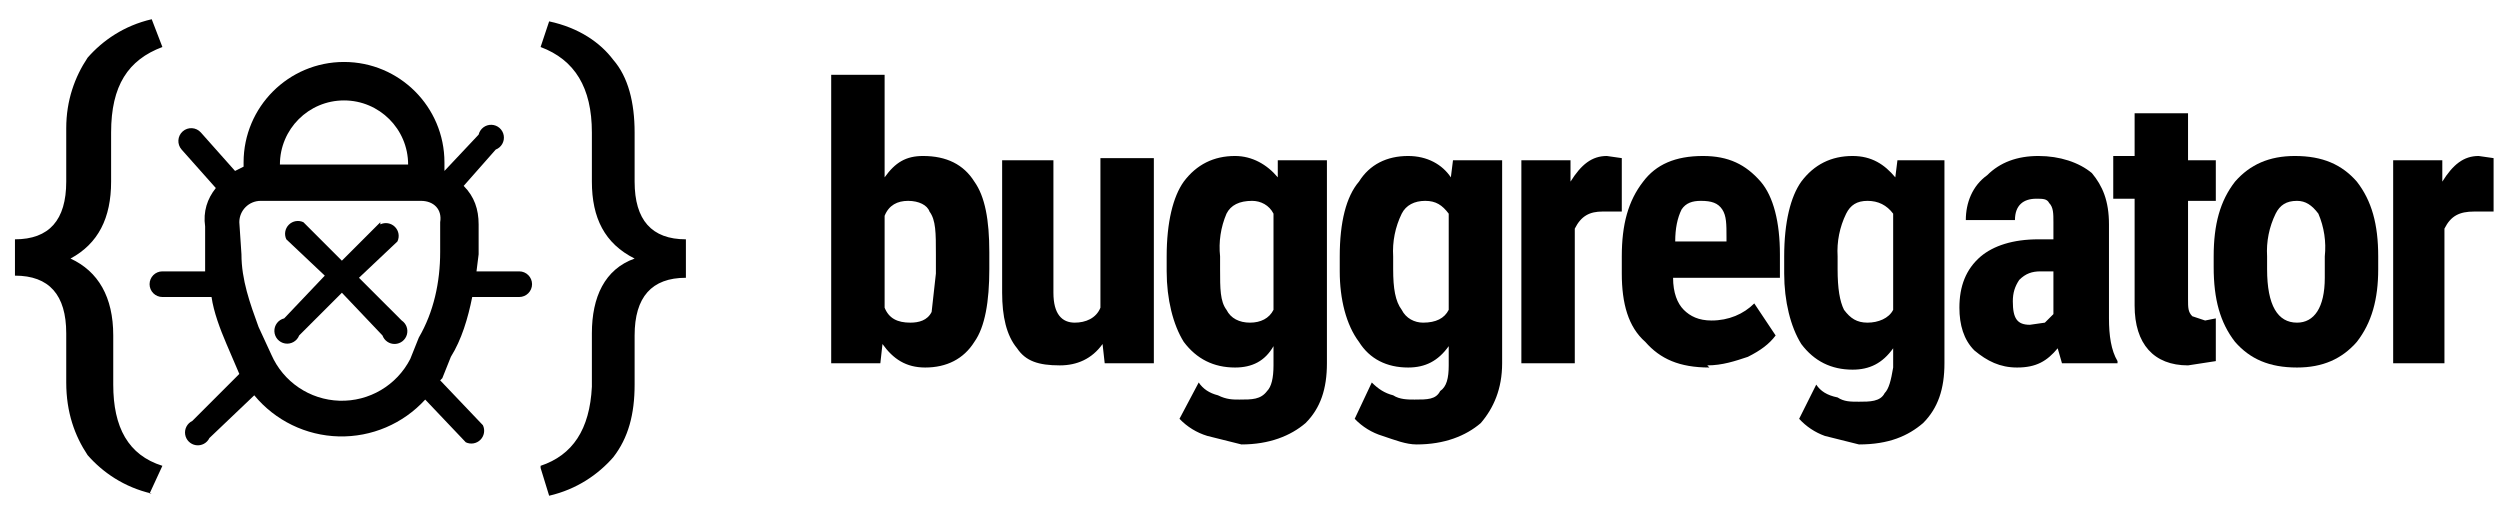
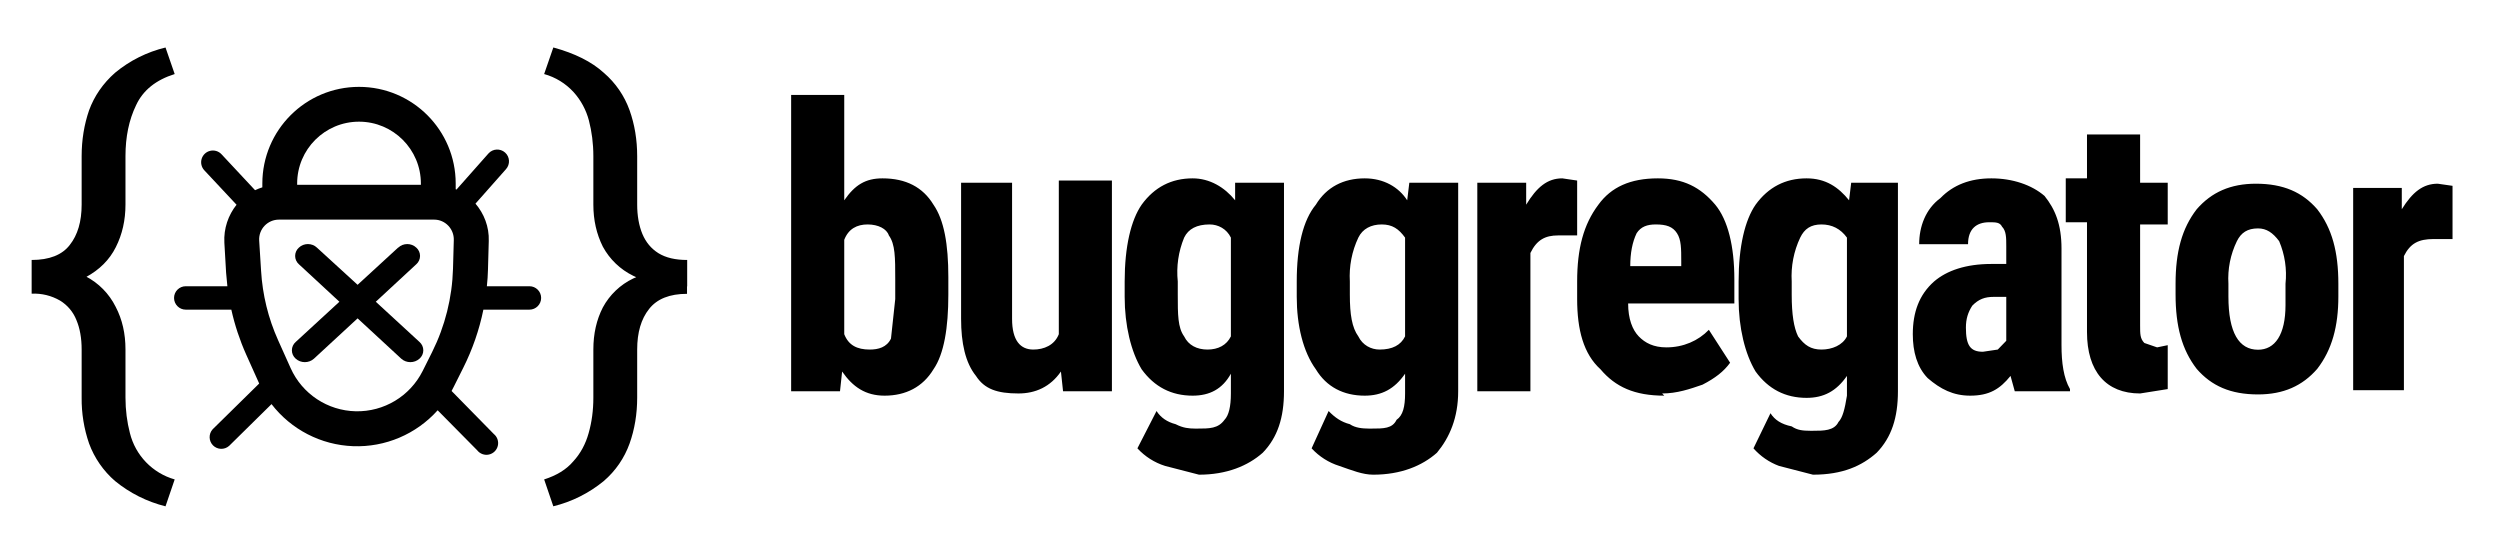
- <svg xmlns="http://www.w3.org/2000/svg" class="svg-icon" viewBox="0 0 117 24">
-   <path d="M46.3 12.6c0 1.5-.2 2.7-.7 3.4-.5.8-1.3 1.2-2.3 1.2-.9 0-1.5-.4-2-1.1l-.1.9h-2.3V3.5h2.5v4.8c.5-.7 1-1 1.8-1 1.1 0 1.9.4 2.4 1.2.5.7.7 1.8.7 3.3v.8Zm-2.5-.7c0-1 0-1.6-.3-2-.1-.3-.5-.5-1-.5s-.9.2-1.1.7v4.3c.2.5.6.7 1.2.7.4 0 .8-.1 1-.5l.2-1.8V12ZM51.6 16.1c-.5.7-1.2 1-2 1-1 0-1.6-.2-2-.8-.5-.6-.7-1.5-.7-2.6V7.5h2.4v6.2c0 1 .4 1.4 1 1.4.5 0 1-.2 1.2-.7v-7H54V17h-2.3l-.1-.9ZM54.6 12c0-1.6.3-2.8.8-3.5.6-.8 1.4-1.2 2.4-1.2.8 0 1.5.4 2 1v-.8h2.3V17c0 1.2-.3 2.1-1 2.8-.7.6-1.7 1-3 1l-1.6-.4a3 3 0 0 1-1.3-.8l.9-1.7c.2.3.5.5.9.6.4.2.7.2 1 .2.6 0 1 0 1.3-.4.2-.2.3-.6.3-1.2v-.9c-.4.7-1 1-1.8 1-1 0-1.8-.4-2.4-1.2-.5-.8-.8-2-.8-3.3V12Zm2.5.6c0 .9 0 1.5.3 1.9.2.4.6.6 1.1.6.5 0 .9-.2 1.1-.6V10c-.2-.4-.6-.6-1-.6-.6 0-1 .2-1.2.6a4 4 0 0 0-.3 2v.6ZM62.7 12c0-1.6.3-2.8.9-3.5.5-.8 1.3-1.2 2.3-1.2.9 0 1.6.4 2 1l.1-.8h2.3V17c0 1.2-.4 2.1-1 2.8-.7.6-1.7 1-3 1-.5 0-1-.2-1.6-.4a3 3 0 0 1-1.3-.8l.8-1.7c.3.3.6.5 1 .6.3.2.7.2 1 .2.6 0 1 0 1.2-.4.3-.2.4-.6.4-1.2v-.9c-.5.7-1.1 1-1.9 1-1 0-1.8-.4-2.3-1.2-.6-.8-.9-2-.9-3.3V12Zm2.5.6c0 .9.1 1.5.4 1.9.2.4.6.6 1 .6.6 0 1-.2 1.2-.6V10c-.3-.4-.6-.6-1.1-.6-.5 0-.9.2-1.1.6a4 4 0 0 0-.4 2v.6ZM75.9 9.9H75c-.6 0-1 .2-1.3.8V17h-2.5V7.5h2.3v1c.5-.8 1-1.2 1.7-1.2l.7.1V10ZM80 17.2c-1.4 0-2.3-.4-3-1.2-.8-.7-1.1-1.8-1.1-3.2V12c0-1.5.3-2.6 1-3.5.6-.8 1.5-1.2 2.8-1.2 1.2 0 2 .4 2.7 1.2.6.7.9 1.9.9 3.4V13h-5c0 .7.2 1.2.5 1.5.3.3.7.5 1.3.5.8 0 1.5-.3 2-.8l1 1.5c-.3.4-.7.7-1.3 1-.6.2-1.2.4-1.9.4Zm-1.6-5.9h2.4v-.2c0-.6 0-1-.2-1.3-.2-.3-.5-.4-1-.4-.4 0-.7.1-.9.4-.2.4-.3.9-.3 1.5ZM83.5 12c0-1.6.3-2.8.8-3.5.6-.8 1.4-1.2 2.4-1.2.9 0 1.5.4 2 1l.1-.8H91V17c0 1.2-.3 2.1-1 2.8-.7.6-1.6 1-3 1l-1.6-.4a3 3 0 0 1-1.2-.8L85 18c.2.3.5.5 1 .6.3.2.6.2 1 .2.5 0 1 0 1.2-.4.2-.2.3-.6.4-1.2v-.9c-.5.7-1.1 1-1.9 1-1 0-1.8-.4-2.4-1.2-.5-.8-.8-2-.8-3.3V12Zm2.5.6c0 .9.1 1.5.3 1.9.3.4.6.6 1.1.6.5 0 1-.2 1.2-.6V10c-.3-.4-.7-.6-1.2-.6s-.8.2-1 .6a4 4 0 0 0-.4 2v.6ZM96.5 17l-.2-.7c-.5.6-1 .9-1.9.9-.8 0-1.4-.3-2-.8-.5-.5-.7-1.2-.7-2 0-1 .3-1.8 1-2.4.6-.5 1.5-.8 2.7-.8h.7v-.8c0-.4 0-.7-.2-.9-.1-.2-.3-.2-.6-.2-.6 0-1 .3-1 1H92c0-.8.3-1.6 1-2.1.6-.6 1.4-.9 2.4-.9s1.9.3 2.5.8c.5.6.8 1.3.8 2.4v4.4c0 .8.1 1.5.4 2v.1h-2.5ZM95 15.2l.7-.1.4-.4v-2h-.6c-.4 0-.7.1-1 .4-.2.3-.3.6-.3 1 0 .8.2 1.1.8 1.1ZM102.4 5.2v2.3h1.3v1.9h-1.3V14c0 .4 0 .6.2.8l.6.2.5-.1v2l-1.3.2c-1.6 0-2.5-1-2.5-2.8v-5h-1v-2h1V5.3h2.5Z" />
-   <path d="M103.6 12c0-1.5.3-2.6 1-3.5.7-.8 1.6-1.2 2.8-1.2 1.3 0 2.2.4 2.9 1.2.7.9 1 2 1 3.5v.6c0 1.4-.3 2.5-1 3.4-.7.8-1.6 1.2-2.8 1.2-1.3 0-2.2-.4-2.9-1.2-.7-.9-1-2-1-3.5V12Zm2.5.6c0 1.7.5 2.5 1.4 2.5.8 0 1.3-.7 1.3-2.1v-1a4 4 0 0 0-.3-2c-.3-.4-.6-.6-1-.6-.5 0-.8.2-1 .6a4 4 0 0 0-.4 2v.6ZM116.7 9.9h-.9c-.7 0-1.1.2-1.4.8V17H112V7.5h2.3v1c.5-.8 1-1.2 1.7-1.2l.7.1V10ZM7.1 23.1c-1.3-.3-2.3-1-3-1.8-.6-.9-1-2-1-3.4v-2.3c0-1.8-.8-2.7-2.4-2.7v-1.7c1.6 0 2.4-.9 2.4-2.7V6c0-1.3.4-2.4 1-3.3.7-.8 1.7-1.5 3-1.8l.5 1.3C6 2.8 5.2 4 5.2 6.2v2.3c0 1.7-.6 2.9-1.9 3.6 1.3.6 2 1.8 2 3.6V18c0 2 .7 3.3 2.3 3.8L7 23.1ZM25.3 21.8c1.5-.5 2.3-1.7 2.4-3.7v-2.5c0-1.7.6-3 2-3.5-1.4-.7-2-1.9-2-3.6V6.2c0-2.1-.8-3.4-2.4-4l.4-1.2c1.4.3 2.4 1 3 1.8.7.8 1 2 1 3.4v2.3c0 1.8.8 2.7 2.4 2.7V13c-1.6 0-2.4.9-2.4 2.7V18c0 1.4-.3 2.5-1 3.4-.7.8-1.7 1.5-3 1.8l-.4-1.3Z" />
-   <path fill-rule="evenodd" clip-rule="evenodd" d="M11.4 7.6a4.7 4.7 0 0 1 9.4 0V8l1.6-1.7a.6.6 0 1 1 .8.7l-1.5 1.7c.5.5.7 1.1.7 1.8v1.4l-.1.8h2a.6.6 0 0 1 0 1.2h-2.2c-.2 1-.5 2-1 2.8l-.4 1-.1.1 2 2.1a.6.6 0 0 1-.8.8l-1.9-2a5.3 5.3 0 0 1-8-.2l-2.1 2a.6.6 0 1 1-.8-.8l2.2-2.2-.6-1.4c-.3-.7-.6-1.5-.7-2.2H7.6a.6.6 0 1 1 0-1.2h2v-2.1c-.1-.7.1-1.3.5-1.8L8.5 7a.6.6 0 0 1 .9-.8L11 8l.4-.2v-.2Zm7.7 0v.1h-6a3 3 0 0 1 6 0Zm.6 1.8h-7.5a1 1 0 0 0-1 1l.1 1.5c0 1.2.4 2.3.8 3.4l.6 1.3a3.6 3.6 0 0 0 6.5.2l.4-1c.7-1.2 1-2.6 1-4v-1.4c.1-.6-.3-1-.9-1Z" />
-   <path fill-rule="evenodd" clip-rule="evenodd" d="M17.8 10.5a.6.6 0 0 1 .8.8L16.8 13l2 2a.6.6 0 1 1-.9.7l-1.9-2-2 2a.6.6 0 1 1-.7-.8l1.9-2-1.8-1.7a.6.6 0 0 1 .8-.8l1.8 1.8 1.8-1.8Z" />
+ <svg xmlns="http://www.w3.org/2000/svg" width="158px" height="35px" viewBox="0 0 158 35" version="1.1">
+   <g id="Artboard" stroke="none" stroke-width="1" fill="none" fill-rule="evenodd">
+     <path d="M114.176,11.272 C115.384,11.272 116.19,11.827 116.861,12.659 L116.995,11.549 L119.949,11.549 L119.949,24.728 C119.949,26.393 119.546,27.642 118.606,28.613 C117.667,29.445 116.458,30 114.579,30 L112.431,29.445 C111.814,29.216 111.261,28.835 110.819,28.335 L111.894,26.116 C112.162,26.532 112.565,26.809 113.236,26.948 C113.594,27.195 113.952,27.222 114.404,27.225 L114.579,27.225 C115.25,27.225 115.921,27.225 116.19,26.671 C116.458,26.393 116.593,25.838 116.727,25.006 L116.727,23.757 C116.056,24.728 115.25,25.145 114.176,25.145 C112.833,25.145 111.759,24.59 110.954,23.48 C110.282,22.37 109.88,20.705 109.88,18.902 L109.88,17.792 C109.88,15.572 110.282,13.908 110.954,12.936 C111.759,11.827 112.833,11.272 114.176,11.272 Z M75.375,11.272 C76.449,11.272 77.389,11.827 78.06,12.659 L78.06,11.549 L81.148,11.549 L81.148,24.728 C81.148,26.393 80.745,27.642 79.806,28.613 C78.866,29.445 77.523,30 75.778,30 L73.63,29.445 C72.965,29.237 72.364,28.855 71.884,28.335 L73.093,25.977 C73.361,26.393 73.764,26.671 74.301,26.809 C74.778,27.056 75.15,27.083 75.509,27.086 L75.644,27.087 C76.449,27.087 76.986,27.087 77.389,26.532 C77.657,26.254 77.792,25.699 77.792,24.867 L77.792,23.618 C77.255,24.59 76.449,25.006 75.375,25.006 C74.032,25.006 72.958,24.451 72.153,23.341 C71.481,22.231 71.079,20.566 71.079,18.763 L71.079,17.792 C71.079,15.572 71.481,13.908 72.153,12.936 C72.958,11.827 74.032,11.272 75.375,11.272 Z M86.25,11.272 C87.458,11.272 88.398,11.827 88.935,12.659 L89.069,11.549 L92.157,11.549 L92.157,24.728 C92.157,26.393 91.62,27.642 90.815,28.613 C89.875,29.445 88.532,30 86.787,30 C86.116,30 85.444,29.723 84.639,29.445 C83.974,29.237 83.373,28.855 82.894,28.335 L83.968,25.977 C84.37,26.393 84.773,26.671 85.31,26.809 C85.663,27.052 86.118,27.082 86.496,27.086 L86.653,27.087 C87.458,27.087 87.995,27.087 88.264,26.532 C88.667,26.254 88.801,25.699 88.801,24.867 L88.801,23.618 C88.13,24.59 87.324,25.006 86.25,25.006 C84.907,25.006 83.833,24.451 83.162,23.341 C82.356,22.231 81.954,20.566 81.954,18.763 L81.954,17.792 C81.954,15.572 82.356,13.908 83.162,12.936 C83.833,11.827 84.907,11.272 86.25,11.272 Z M53.356,6 L53.356,12.659 C54.028,11.688 54.699,11.272 55.773,11.272 C57.25,11.272 58.324,11.827 58.995,12.936 C59.667,13.908 59.935,15.434 59.935,17.514 L59.935,18.624 C59.935,20.705 59.667,22.37 58.995,23.341 C58.324,24.451 57.25,25.006 55.907,25.006 C54.699,25.006 53.894,24.451 53.222,23.48 L53.088,24.728 L50,24.728 L50,6 L53.356,6 Z M125.856,11.272 C127.199,11.272 128.407,11.688 129.213,12.382 C129.884,13.214 130.287,14.185 130.287,15.711 L130.287,21.815 C130.287,22.925 130.421,23.896 130.824,24.59 L130.824,24.728 L127.333,24.728 L127.065,23.757 C126.394,24.59 125.722,25.006 124.514,25.006 C123.44,25.006 122.634,24.59 121.829,23.896 C121.157,23.202 120.889,22.231 120.889,21.121 C120.889,19.734 121.292,18.624 122.231,17.792 C123.037,17.098 124.245,16.682 125.856,16.682 L126.796,16.682 L126.796,15.572 C126.796,15.017 126.796,14.601 126.528,14.324 C126.394,14.046 126.125,14.046 125.722,14.046 C124.917,14.046 124.38,14.462 124.38,15.434 L121.292,15.434 C121.292,14.324 121.694,13.214 122.634,12.52 C123.44,11.688 124.514,11.272 125.856,11.272 Z M104.778,11.272 C106.389,11.272 107.463,11.827 108.403,12.936 C109.208,13.908 109.611,15.572 109.611,17.653 L109.611,19.179 L102.898,19.179 C102.898,20.15 103.167,20.844 103.569,21.26 C103.972,21.676 104.509,21.954 105.315,21.954 C106.389,21.954 107.329,21.538 108,20.844 L109.343,22.925 C108.94,23.48 108.403,23.896 107.597,24.312 C106.792,24.59 105.986,24.867 105.046,24.867 L105.181,25.006 C103.301,25.006 102.093,24.451 101.153,23.341 C100.079,22.37 99.676,20.844 99.676,18.902 L99.676,17.792 C99.676,15.711 100.079,14.185 101.019,12.936 C101.824,11.827 103.032,11.272 104.778,11.272 Z M142.573,11.61 C144.31,11.61 145.513,12.148 146.448,13.224 C147.384,14.435 147.784,15.915 147.784,17.933 L147.784,18.74 C147.784,20.623 147.384,22.103 146.448,23.314 C145.513,24.39 144.31,24.928 142.707,24.928 C140.97,24.928 139.767,24.39 138.832,23.314 C137.897,22.103 137.496,20.623 137.496,18.605 L137.496,17.933 C137.496,15.915 137.897,14.435 138.832,13.224 C139.767,12.148 140.97,11.61 142.573,11.61 Z M135.255,8.497 L135.255,11.549 L137,11.549 L137,14.185 L135.255,14.185 L135.255,20.566 C135.255,21.121 135.255,21.399 135.523,21.676 L136.329,21.954 L137,21.815 L137,24.59 L135.255,24.867 C133.106,24.867 131.898,23.48 131.898,20.983 L131.898,14.046 L130.556,14.046 L130.556,11.272 L131.898,11.272 L131.898,8.497 L135.255,8.497 Z M70.273,11.41 L70.273,24.728 L67.185,24.728 L67.051,23.48 C66.38,24.451 65.44,24.867 64.366,24.867 C63.023,24.867 62.218,24.59 61.681,23.757 C61.009,22.925 60.741,21.676 60.741,20.15 L60.741,11.549 L63.963,11.549 L63.963,20.15 C63.963,21.538 64.5,22.092 65.306,22.092 C65.977,22.092 66.648,21.815 66.917,21.121 L66.917,11.41 L70.273,11.41 Z M98.736,11.272 L99.676,11.41 L99.676,14.879 L98.468,14.879 C97.662,14.879 97.125,15.156 96.722,15.988 L96.722,24.728 L93.366,24.728 L93.366,11.549 L96.454,11.549 L96.454,12.936 C97.125,11.827 97.796,11.272 98.736,11.272 Z M154.065,11.61 L155,11.744 L155,15.108 L153.797,15.108 C152.862,15.108 152.328,15.377 151.927,16.184 L151.927,24.659 L148.72,24.659 L148.72,11.879 L151.793,11.879 L151.793,13.224 C152.461,12.148 153.129,11.61 154.065,11.61 Z M126.796,18.763 L125.991,18.763 C125.454,18.763 125.051,18.902 124.648,19.318 C124.38,19.734 124.245,20.15 124.245,20.705 C124.245,21.815 124.514,22.231 125.319,22.231 L126.259,22.092 L126.796,21.538 L126.796,18.763 Z M142.707,14.435 C142.039,14.435 141.638,14.704 141.371,15.242 C140.965,16.077 140.78,17.004 140.836,17.933 L140.836,18.74 C140.836,21.027 141.504,22.103 142.707,22.103 C143.776,22.103 144.444,21.161 144.444,19.278 L144.444,17.933 C144.541,17.016 144.403,16.09 144.043,15.242 C143.642,14.704 143.241,14.435 142.707,14.435 Z M87.324,14.185 C86.653,14.185 86.116,14.462 85.847,15.017 C85.439,15.879 85.254,16.835 85.31,17.792 L85.31,18.624 C85.31,19.873 85.444,20.705 85.847,21.26 C86.116,21.815 86.653,22.092 87.19,22.092 C87.995,22.092 88.532,21.815 88.801,21.26 L88.801,15.017 C88.398,14.462 87.995,14.185 87.324,14.185 Z M76.449,14.185 C75.644,14.185 75.106,14.462 74.838,15.017 C74.476,15.891 74.337,16.847 74.435,17.792 L74.435,18.624 C74.435,19.873 74.435,20.705 74.838,21.26 C75.106,21.815 75.644,22.092 76.315,22.092 C76.986,22.092 77.523,21.815 77.792,21.26 L77.792,15.017 C77.523,14.462 76.986,14.185 76.449,14.185 Z M115.116,14.185 C114.444,14.185 114.042,14.462 113.773,15.017 C113.365,15.879 113.18,16.835 113.236,17.792 L113.236,18.624 C113.236,19.873 113.37,20.705 113.639,21.26 C114.042,21.815 114.444,22.092 115.116,22.092 C115.787,22.092 116.458,21.815 116.727,21.26 L116.727,15.017 C116.324,14.462 115.787,14.185 115.116,14.185 Z M54.833,14.185 C54.162,14.185 53.625,14.462 53.356,15.156 L53.356,21.121 C53.625,21.815 54.162,22.092 54.968,22.092 C55.505,22.092 56.042,21.954 56.31,21.399 L56.579,18.902 L56.579,17.653 C56.579,16.266 56.579,15.434 56.176,14.879 C56.042,14.462 55.505,14.185 54.833,14.185 Z M104.644,14.185 C104.106,14.185 103.704,14.324 103.435,14.74 C103.167,15.295 103.032,15.988 103.032,16.821 L106.255,16.821 L106.255,16.543 C106.255,15.711 106.255,15.156 105.986,14.74 C105.718,14.324 105.315,14.185 104.644,14.185 Z" id="Combined-Shape" fill="#000000" fill-rule="nonzero" />
+     <g id="logo-short" transform="translate(2, 3)" fill="currentColor">
+       <path d="M8.46,0 L9.04,1.68 C7.86,2.05 7.04,2.7 6.6,3.65 C6.15,4.58 5.93,5.65 5.93,6.87 L5.93,9.93 C5.93,10.91 5.73,11.81 5.32,12.62 C4.92,13.42 4.29,14.05 3.42,14.52 C2.55,14.99 1.41,15.23 8.8817842e-16,15.23 L8.8817842e-16,13.43 C1.12,13.43 1.93,13.11 2.41,12.48 C2.91,11.85 3.16,11 3.16,9.93 L3.16,6.87 C3.16,5.84 3.32,4.87 3.63,3.97 C3.96,3.07 4.51,2.27 5.27,1.6 C6.2,0.829 7.295,0.282 8.47,0 L8.46,0 Z M9.04,27.3 L8.46,29 C7.292,28.709 6.202,28.162 5.27,27.4 C4.532,26.761 3.968,25.946 3.63,25.03 C3.308,24.097 3.149,23.116 3.16,22.13 L3.16,19.09 C3.16,18.37 3.05,17.75 2.83,17.23 C2.63,16.719 2.268,16.287 1.8,16 C1.255,15.683 0.63,15.53 0,15.56 L0,13.76 C1.177,13.707 2.349,13.947 3.41,14.46 C4.232,14.885 4.898,15.561 5.31,16.39 C5.73,17.19 5.93,18.09 5.93,19.08 L5.93,22.12 C5.93,22.92 6.03,23.68 6.21,24.37 C6.56,25.783 7.64,26.901 9.04,27.3 L9.04,27.3 Z M32.39,1.68 L32.97,0 C34.33,0.37 35.39,0.9 36.16,1.6 C36.9,2.235 37.462,3.052 37.79,3.97 C38.11,4.87 38.27,5.84 38.27,6.87 L38.27,9.93 C38.27,10.63 38.38,11.26 38.6,11.79 C38.82,12.31 39.15,12.71 39.61,13 C40.08,13.29 40.68,13.43 41.43,13.43 L41.43,15.1 C40.03,15.1 38.89,14.88 38.02,14.43 C37.204,14.032 36.532,13.389 36.1,12.59 C35.7,11.79 35.5,10.91 35.5,9.93 L35.5,6.87 C35.5,6.07 35.4,5.31 35.22,4.62 C35.046,3.951 34.713,3.333 34.25,2.82 C33.749,2.273 33.105,1.878 32.39,1.68 L32.39,1.68 Z M32.97,29 L32.39,27.3 C33.17,27.05 33.79,26.68 34.23,26.16 C34.69,25.66 35.01,25.06 35.2,24.38 C35.4,23.68 35.5,22.94 35.5,22.13 L35.5,19.09 C35.5,18.09 35.7,17.21 36.1,16.43 C36.53,15.632 37.202,14.991 38.02,14.6 C39.084,14.108 40.249,13.875 41.42,13.92 L41.42,15.57 C40.32,15.57 39.52,15.89 39.02,16.53 C38.52,17.16 38.27,18.01 38.27,19.09 L38.27,22.13 C38.27,23.16 38.11,24.13 37.79,25.03 C37.462,25.948 36.9,26.765 36.16,27.4 C35.227,28.167 34.134,28.714 32.96,29 L32.97,29 Z" id="Shape" fill-rule="nonzero" />
+       <path d="M14.58,8.6 C14.58,5.226 17.316,2.49 20.69,2.49 C24.064,2.49 26.8,5.226 26.8,8.6 L26.8,8.96 L26.85,8.98 L28.87,6.7 C29.143,6.393 29.613,6.367 29.92,6.64 C30.227,6.913 30.253,7.383 29.98,7.69 L28.05,9.87 C28.59,10.5 28.92,11.33 28.89,12.23 L28.84,14.04 C28.83,14.39 28.81,14.74 28.77,15.09 L31.46,15.09 C31.869,15.09 32.2,15.421 32.2,15.83 C32.2,16.239 31.869,16.57 31.46,16.57 L28.55,16.57 C28.29,17.844 27.863,19.078 27.28,20.24 L26.68,21.44 L26.54,21.71 L29.21,24.43 C29.43,24.609 29.528,24.899 29.462,25.175 C29.396,25.452 29.178,25.666 28.9,25.727 C28.623,25.787 28.335,25.684 28.16,25.46 L25.66,22.93 C24.305,24.443 22.348,25.274 20.318,25.199 C18.289,25.123 16.399,24.149 15.16,22.54 L12.48,25.18 C12.186,25.441 11.739,25.427 11.462,25.148 C11.186,24.868 11.176,24.421 11.44,24.13 L14.38,21.24 C14.37,21.217 14.36,21.193 14.35,21.17 L13.56,19.41 C13.152,18.498 12.837,17.546 12.62,16.57 L9.74,16.57 C9.331,16.57 9,16.239 9,15.83 C9,15.421 9.331,15.09 9.74,15.09 L12.37,15.09 L12.29,14.24 L12.18,12.34 C12.13,11.44 12.43,10.59 12.95,9.94 L10.91,7.76 C10.73,7.565 10.667,7.289 10.745,7.036 C10.824,6.782 11.031,6.589 11.29,6.531 C11.549,6.472 11.82,6.555 12,6.75 L14.12,9.02 C14.27,8.95 14.42,8.89 14.58,8.84 L14.58,8.6 Z M24.6,8.6 L24.6,8.68 L16.78,8.68 L16.78,8.6 C16.78,6.441 18.531,4.69 20.69,4.69 C22.849,4.69 24.6,6.441 24.6,8.6 L24.6,8.6 Z M25.44,10.88 L15.63,10.88 C14.91,10.88 14.34,11.48 14.38,12.2 L14.5,14.11 C14.59,15.63 14.95,17.11 15.58,18.51 L16.37,20.27 C17.101,21.895 18.702,22.954 20.483,22.993 C22.265,23.031 23.909,22.042 24.71,20.45 L25.31,19.25 C26.128,17.61 26.578,15.812 26.63,13.98 L26.68,12.17 C26.7,11.47 26.14,10.88 25.44,10.88 L25.44,10.88 Z" id="Shape" />
+       <path d="M23.17,12.65 C23.48,12.35 24,12.35 24.31,12.65 C24.461,12.783 24.547,12.974 24.547,13.175 C24.547,13.376 24.461,13.567 24.31,13.7 L21.75,16.07 L24.51,18.61 C24.664,18.743 24.753,18.936 24.753,19.14 C24.753,19.344 24.664,19.537 24.51,19.67 C24.19,19.96 23.68,19.96 23.36,19.67 L20.6,17.12 L17.84,19.67 C17.52,19.96 17.01,19.96 16.69,19.67 C16.536,19.537 16.447,19.344 16.447,19.14 C16.447,18.936 16.536,18.743 16.69,18.61 L19.45,16.07 L16.89,13.7 C16.739,13.567 16.653,13.376 16.653,13.175 C16.653,12.974 16.739,12.783 16.89,12.65 C17.2,12.35 17.72,12.35 18.03,12.65 L20.6,15 L23.17,12.64 L23.17,12.65 Z" id="Path" />
+     </g>
+   </g>
</svg>
